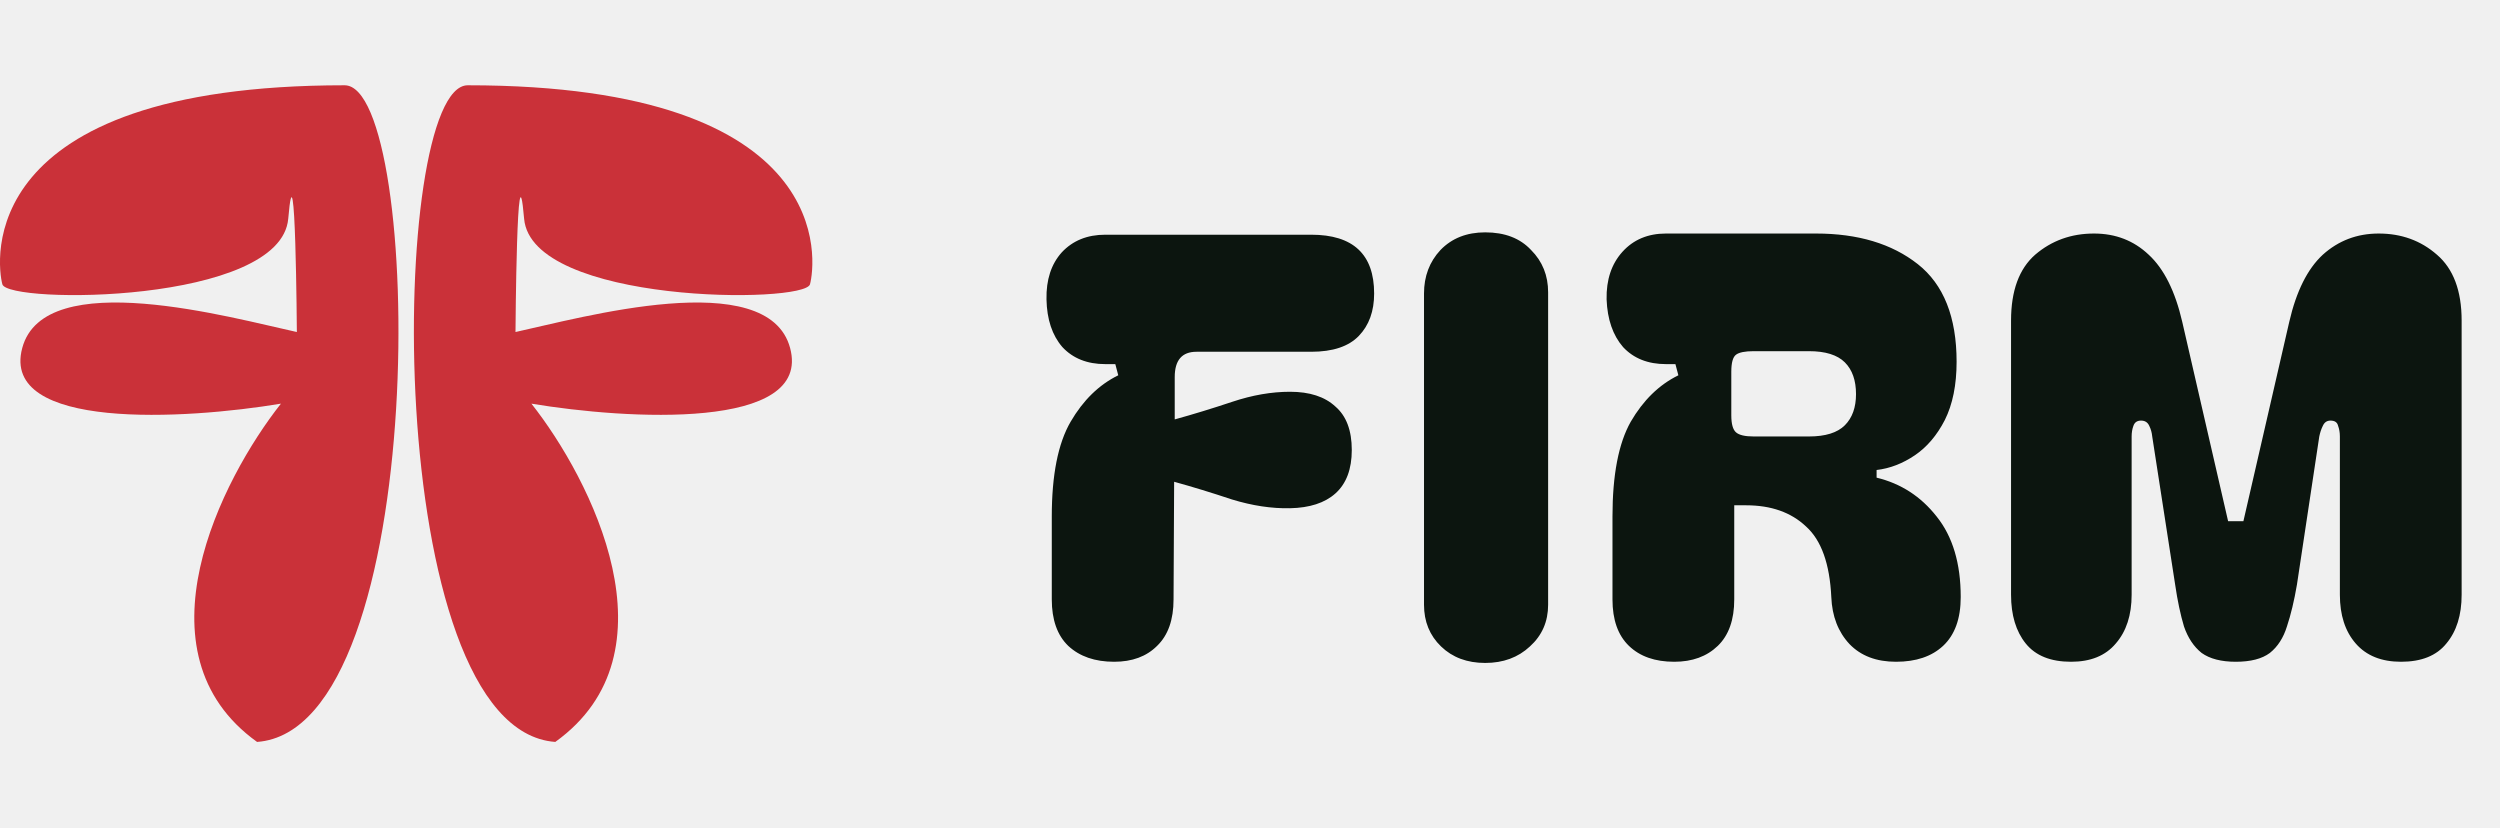
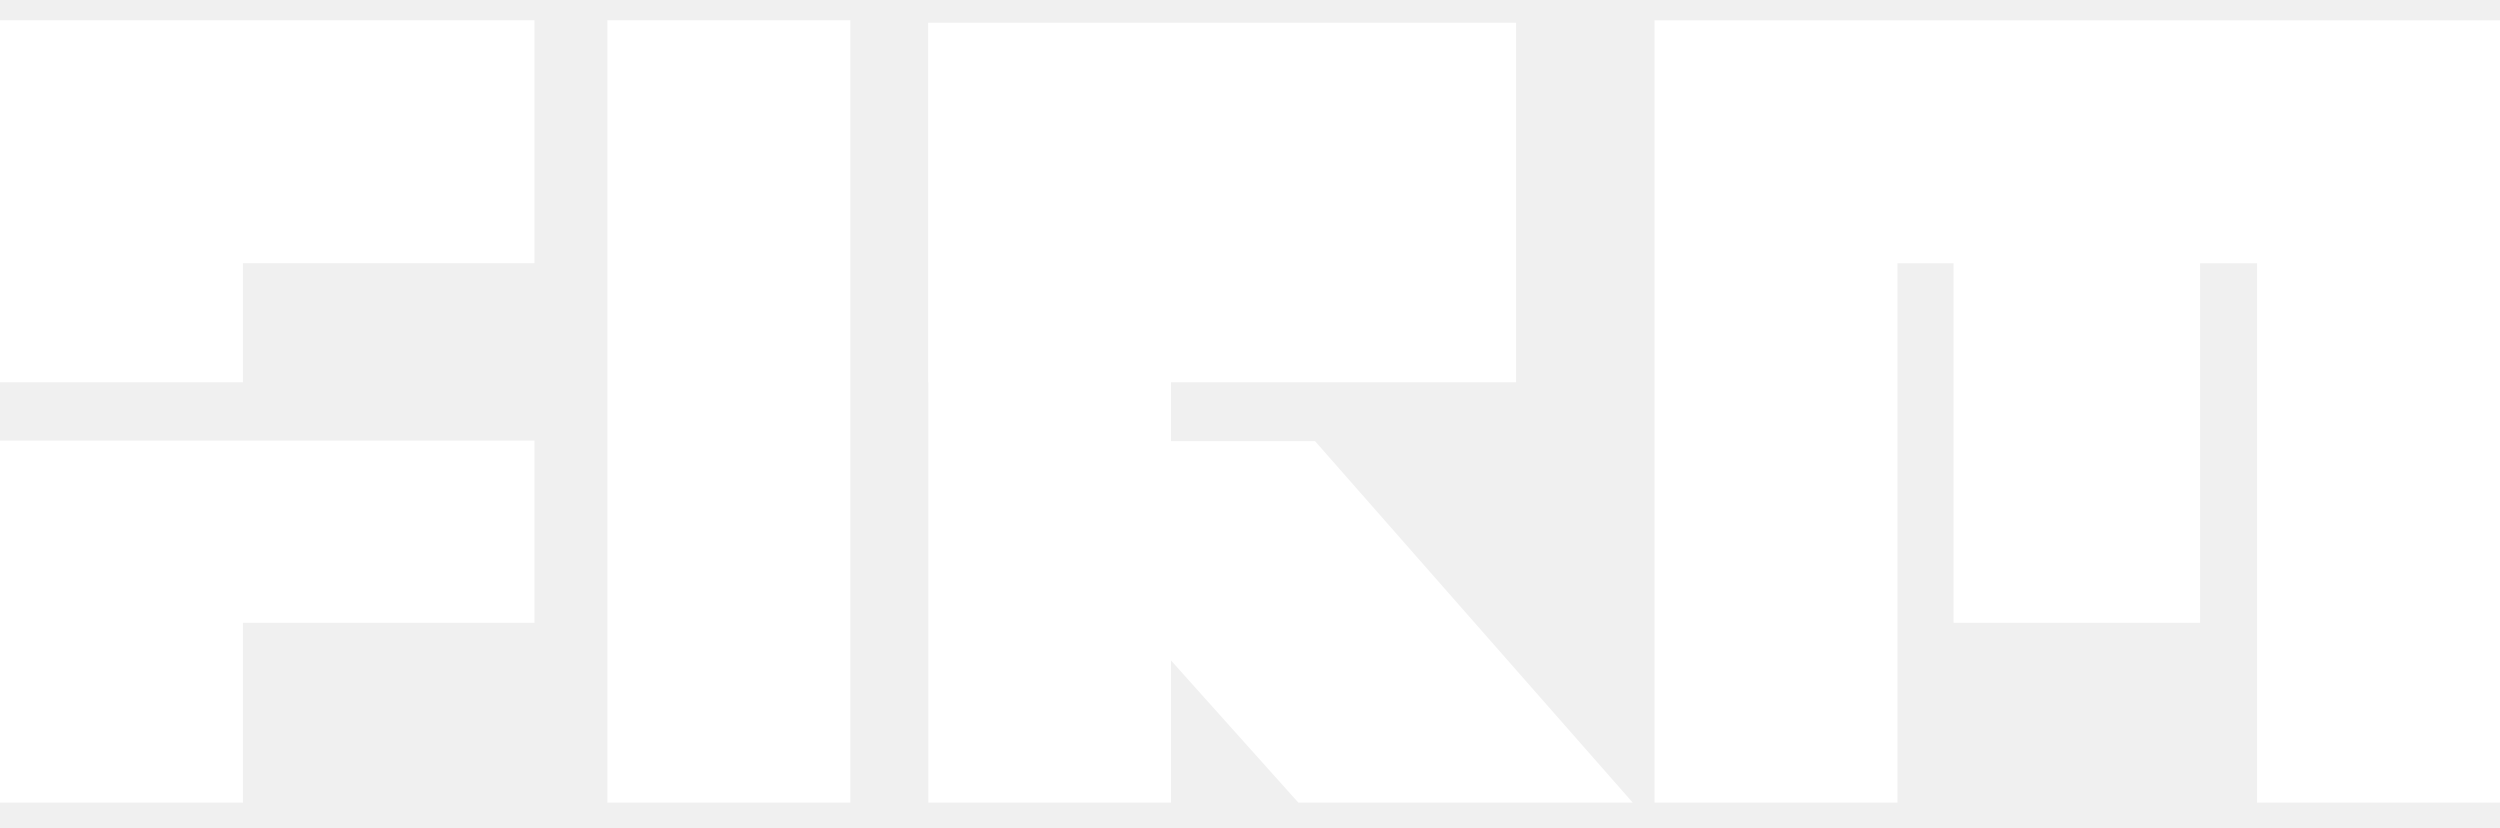
- <svg xmlns="http://www.w3.org/2000/svg" width="136" height="45" viewBox="0 0 136 45" fill="none">
-   <path d="M13.984 40.361C23.51 39.668 23.042 4.639 18.747 4.639C-1.517 4.639 -0.162 14.381 0.128 15.464C0.418 16.546 15.283 16.546 15.681 11.892C16.079 7.237 16.149 18.062 16.149 18.062C12.65 17.304 2.423 14.425 1.211 18.928C-0.002 23.431 10.087 22.825 15.283 21.959C12.036 26.072 7.229 35.511 13.984 40.361Z" fill="#CA3139" />
-   <path d="M30.208 40.361C20.682 39.668 21.15 4.639 25.445 4.639C45.709 4.639 44.354 14.381 44.064 15.464C43.774 16.546 28.909 16.546 28.511 11.892C28.113 7.237 28.043 18.062 28.043 18.062C31.542 17.304 41.769 14.425 42.981 18.928C44.194 23.431 34.105 22.825 28.909 21.959C32.157 26.072 36.963 35.511 30.208 40.361Z" fill="#CA3139" />
-   <path d="M60.609 36C59.564 36 58.732 35.712 58.113 35.136C57.516 34.56 57.217 33.717 57.217 32.608V28.096C57.217 25.835 57.559 24.117 58.241 22.944C58.924 21.771 59.788 20.928 60.833 20.416L60.673 19.808H60.129C59.148 19.808 58.369 19.499 57.793 18.88C57.239 18.24 56.951 17.376 56.929 16.288C56.908 15.221 57.185 14.368 57.761 13.728C58.359 13.088 59.148 12.768 60.129 12.768H71.329C73.612 12.768 74.753 13.835 74.753 15.968C74.753 16.928 74.476 17.696 73.921 18.272C73.367 18.848 72.503 19.136 71.329 19.136H65.089C64.3 19.136 63.905 19.595 63.905 20.512V22.816C64.908 22.539 65.953 22.219 67.041 21.856C68.129 21.493 69.175 21.312 70.177 21.312C71.244 21.312 72.065 21.579 72.641 22.112C73.239 22.624 73.537 23.413 73.537 24.48C73.537 25.525 73.239 26.315 72.641 26.848C72.065 27.36 71.244 27.627 70.177 27.648C69.175 27.669 68.119 27.509 67.009 27.168C65.921 26.805 64.876 26.485 63.873 26.208L63.841 32.608C63.841 33.717 63.543 34.56 62.945 35.136C62.369 35.712 61.591 36 60.609 36ZM80.794 36.064C79.813 36.064 79.013 35.765 78.394 35.168C77.775 34.571 77.466 33.813 77.466 32.896V15.968C77.466 15.029 77.765 14.24 78.362 13.6C78.981 12.96 79.791 12.64 80.794 12.64C81.861 12.64 82.693 12.96 83.29 13.6C83.909 14.219 84.218 14.987 84.218 15.904V32.896C84.218 33.813 83.887 34.571 83.226 35.168C82.586 35.765 81.775 36.064 80.794 36.064ZM103.143 36C102.076 36 101.233 35.68 100.615 35.04C99.996 34.379 99.665 33.525 99.623 32.48C99.537 30.667 99.079 29.387 98.247 28.64C97.436 27.872 96.348 27.488 94.983 27.488H94.343V32.608C94.343 33.717 94.044 34.56 93.447 35.136C92.849 35.712 92.06 36 91.079 36C90.033 36 89.212 35.712 88.615 35.136C88.017 34.56 87.719 33.717 87.719 32.608V28.096C87.719 25.835 88.049 24.117 88.711 22.944C89.393 21.771 90.257 20.928 91.303 20.416L91.143 19.808H90.631C89.649 19.808 88.871 19.499 88.295 18.88C87.74 18.24 87.441 17.376 87.399 16.288C87.377 15.221 87.665 14.357 88.263 13.696C88.86 13.035 89.649 12.704 90.631 12.704H98.791C101.073 12.704 102.919 13.259 104.327 14.368C105.735 15.477 106.439 17.248 106.439 19.68C106.439 20.939 106.225 21.995 105.799 22.848C105.372 23.68 104.828 24.32 104.167 24.768C103.505 25.216 102.812 25.483 102.087 25.568V25.984C103.409 26.304 104.497 27.008 105.351 28.096C106.225 29.184 106.663 30.645 106.663 32.48C106.663 33.653 106.343 34.539 105.703 35.136C105.084 35.712 104.231 36 103.143 36ZM94.183 22.592C94.183 23.061 94.268 23.371 94.439 23.52C94.609 23.669 94.929 23.744 95.399 23.744H98.407C99.303 23.744 99.953 23.541 100.359 23.136C100.764 22.731 100.967 22.165 100.967 21.44C100.967 20.693 100.764 20.117 100.359 19.712C99.953 19.307 99.303 19.104 98.407 19.104H95.399C94.929 19.104 94.609 19.168 94.439 19.296C94.268 19.424 94.183 19.733 94.183 20.224V22.592ZM112.665 36C111.556 36 110.734 35.669 110.201 35.008C109.668 34.347 109.401 33.461 109.401 32.352V17.44C109.401 15.819 109.838 14.624 110.713 13.856C111.609 13.088 112.676 12.704 113.913 12.704C115.086 12.704 116.078 13.088 116.889 13.856C117.721 14.624 118.329 15.84 118.713 17.504L121.209 28.352H122.041L124.537 17.504C124.921 15.84 125.529 14.624 126.361 13.856C127.214 13.088 128.228 12.704 129.401 12.704C130.638 12.704 131.694 13.088 132.569 13.856C133.465 14.624 133.913 15.819 133.913 17.44V32.352C133.913 33.461 133.636 34.347 133.081 35.008C132.548 35.669 131.726 36 130.617 36C129.55 36 128.729 35.669 128.153 35.008C127.577 34.347 127.289 33.461 127.289 32.352V23.744C127.289 23.531 127.257 23.339 127.193 23.168C127.15 22.976 127.012 22.88 126.777 22.88C126.585 22.88 126.446 22.976 126.361 23.168C126.276 23.339 126.212 23.531 126.169 23.744L124.953 31.808C124.804 32.683 124.622 33.44 124.409 34.08C124.217 34.699 123.908 35.179 123.481 35.52C123.054 35.84 122.436 36 121.625 36C120.836 36 120.217 35.84 119.769 35.52C119.342 35.179 119.022 34.699 118.809 34.08C118.617 33.44 118.457 32.683 118.329 31.808L117.081 23.744C117.06 23.531 117.006 23.339 116.921 23.168C116.836 22.976 116.686 22.88 116.473 22.88C116.26 22.88 116.121 22.976 116.057 23.168C115.993 23.339 115.961 23.531 115.961 23.744V32.352C115.961 33.461 115.673 34.347 115.097 35.008C114.542 35.669 113.732 36 112.665 36Z" fill="#0C150F" />
+ <svg xmlns="http://www.w3.org/2000/svg" width="136" height="45" viewBox="0 0 1446 451" fill="none">
+   <path d="M876.905 207.385L677.292 207.385V241.437H760.628L944.368 450.501L750.958 450.501L677.292 368.263V450.496H536.936L536.936 207.385H536.844V-0.587L876.905 -0.587V207.385ZM1446 138.537H1446V450.496H1305.48V138.537H1272.53V346.503L1129.94 346.503V138.537H1097.51V450.496H956.989L956.989 -1.984L1446 -1.984V138.537ZM309.146 346.491L140.521 346.491L140.521 450.479H0L0 241.101L309.146 241.101V346.491ZM491.833 450.479H351.312L351.312 -1.999L491.833 -1.999L491.833 450.479ZM309.146 138.522L140.521 138.522V207.38L0 207.38L0 -1.999L309.146 -1.999V138.522Z" fill="#FFFFFF" />
</svg>
